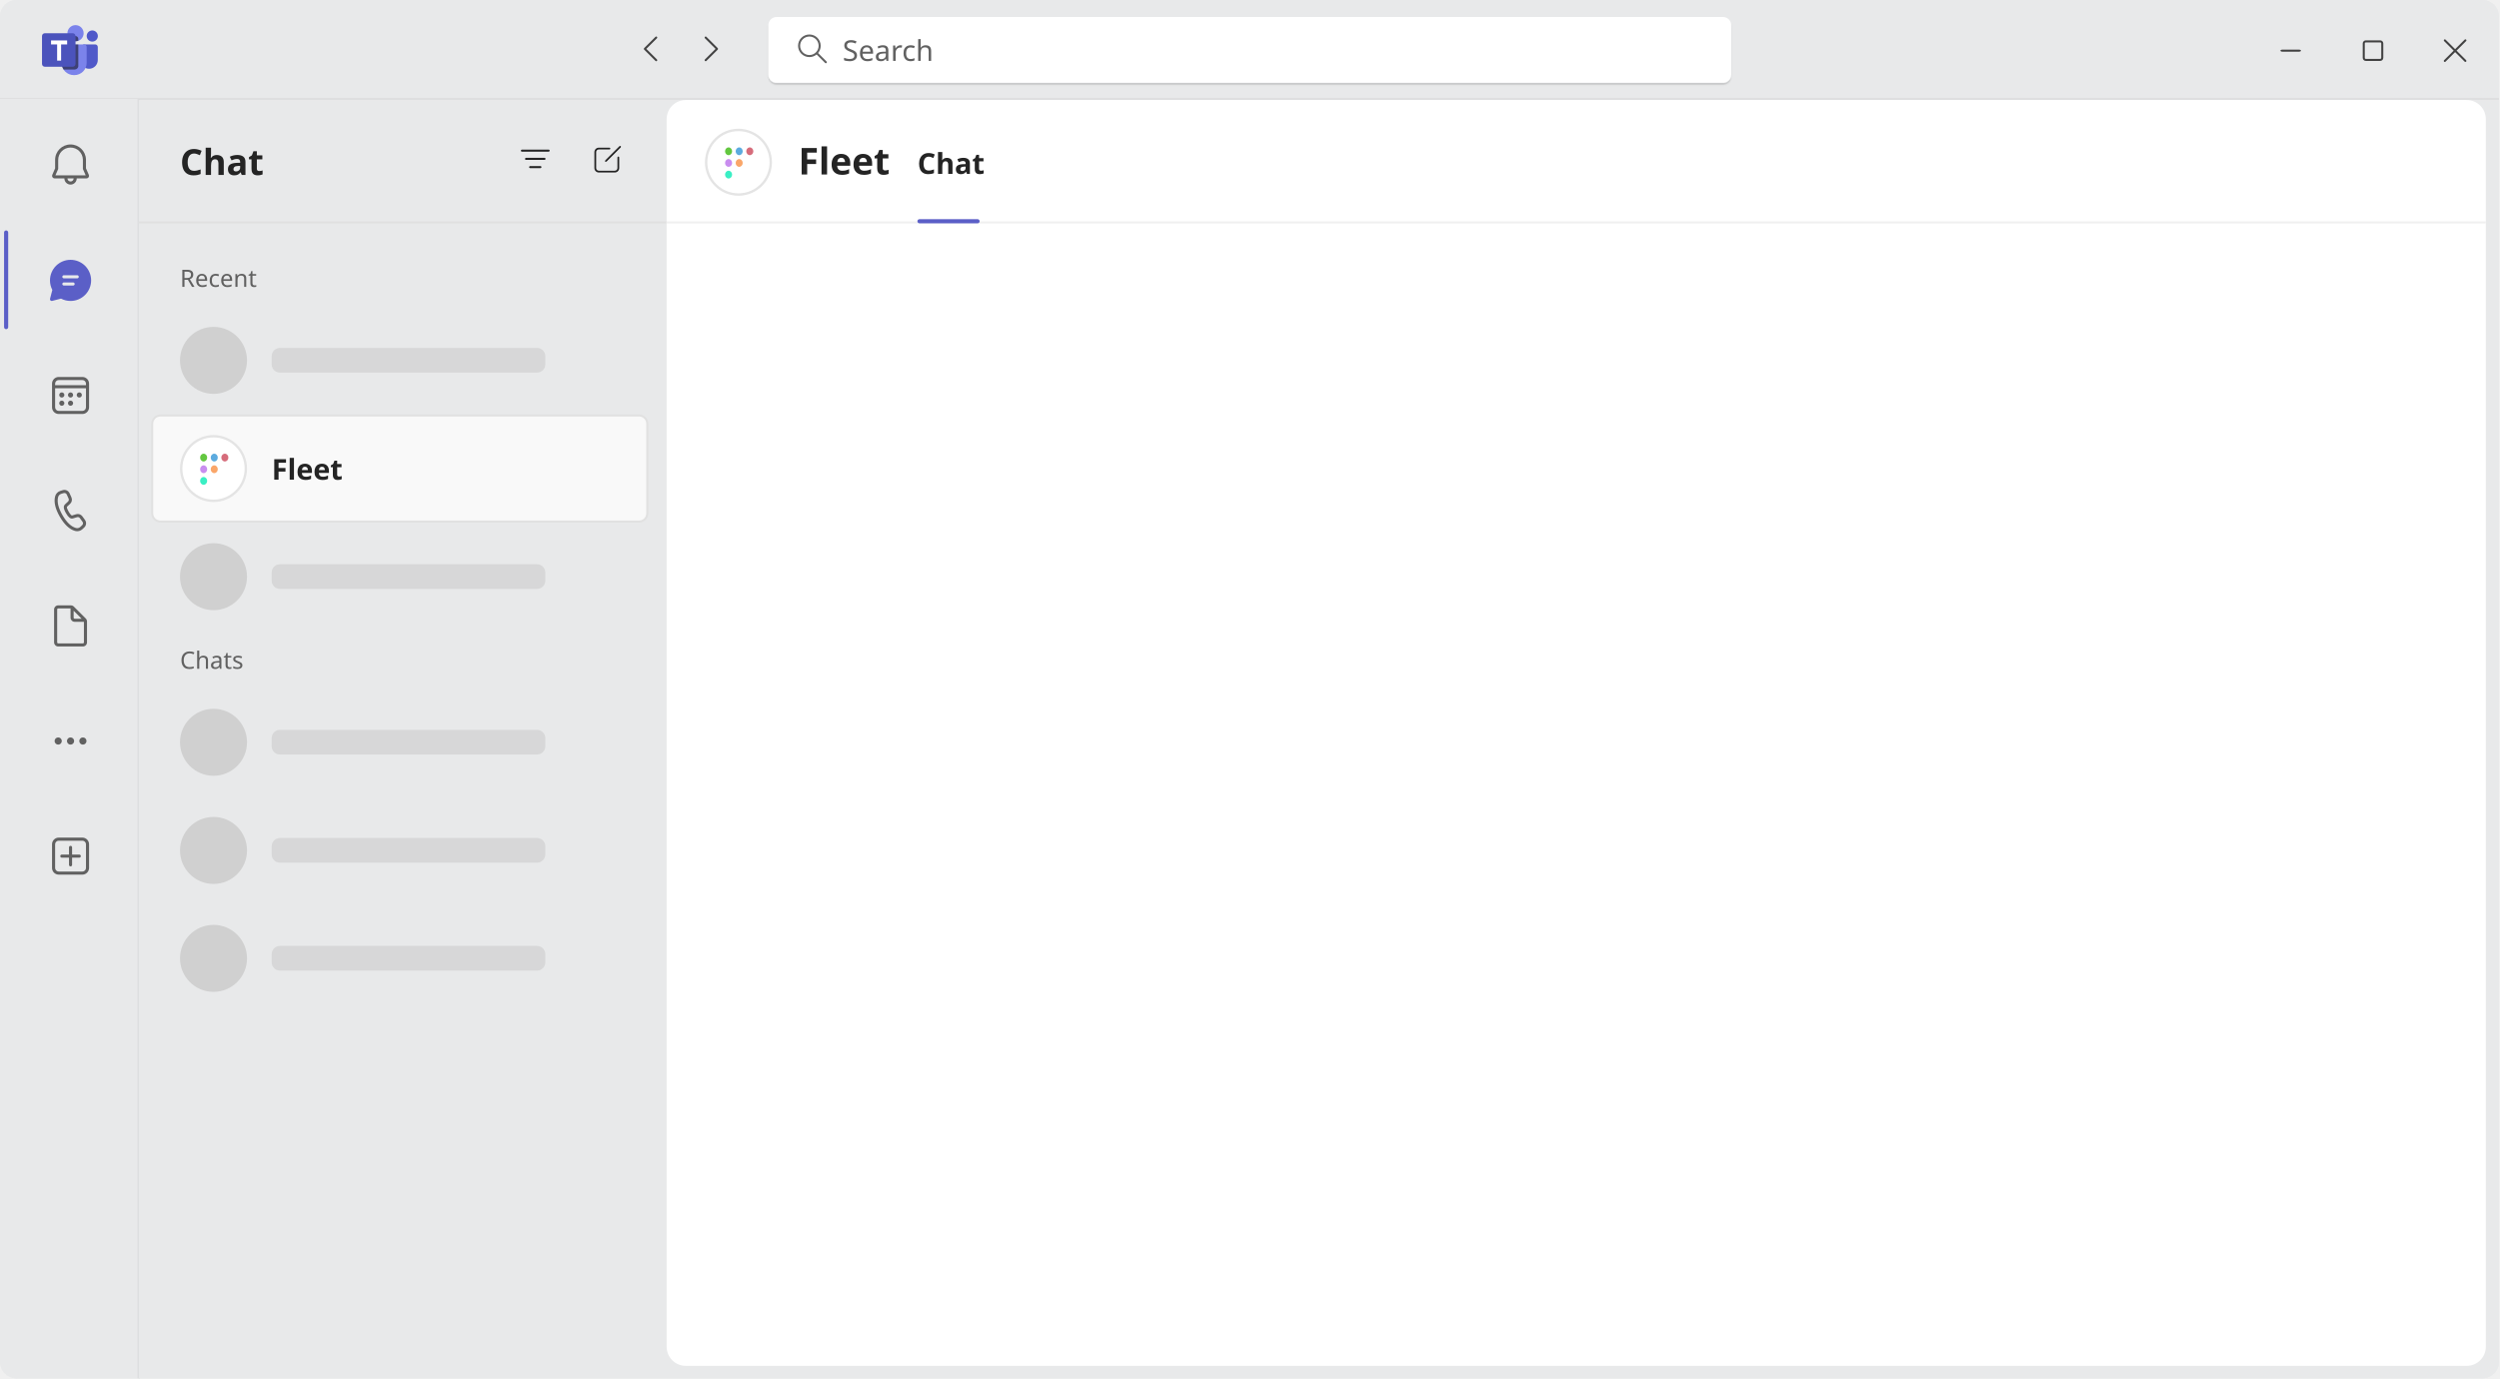
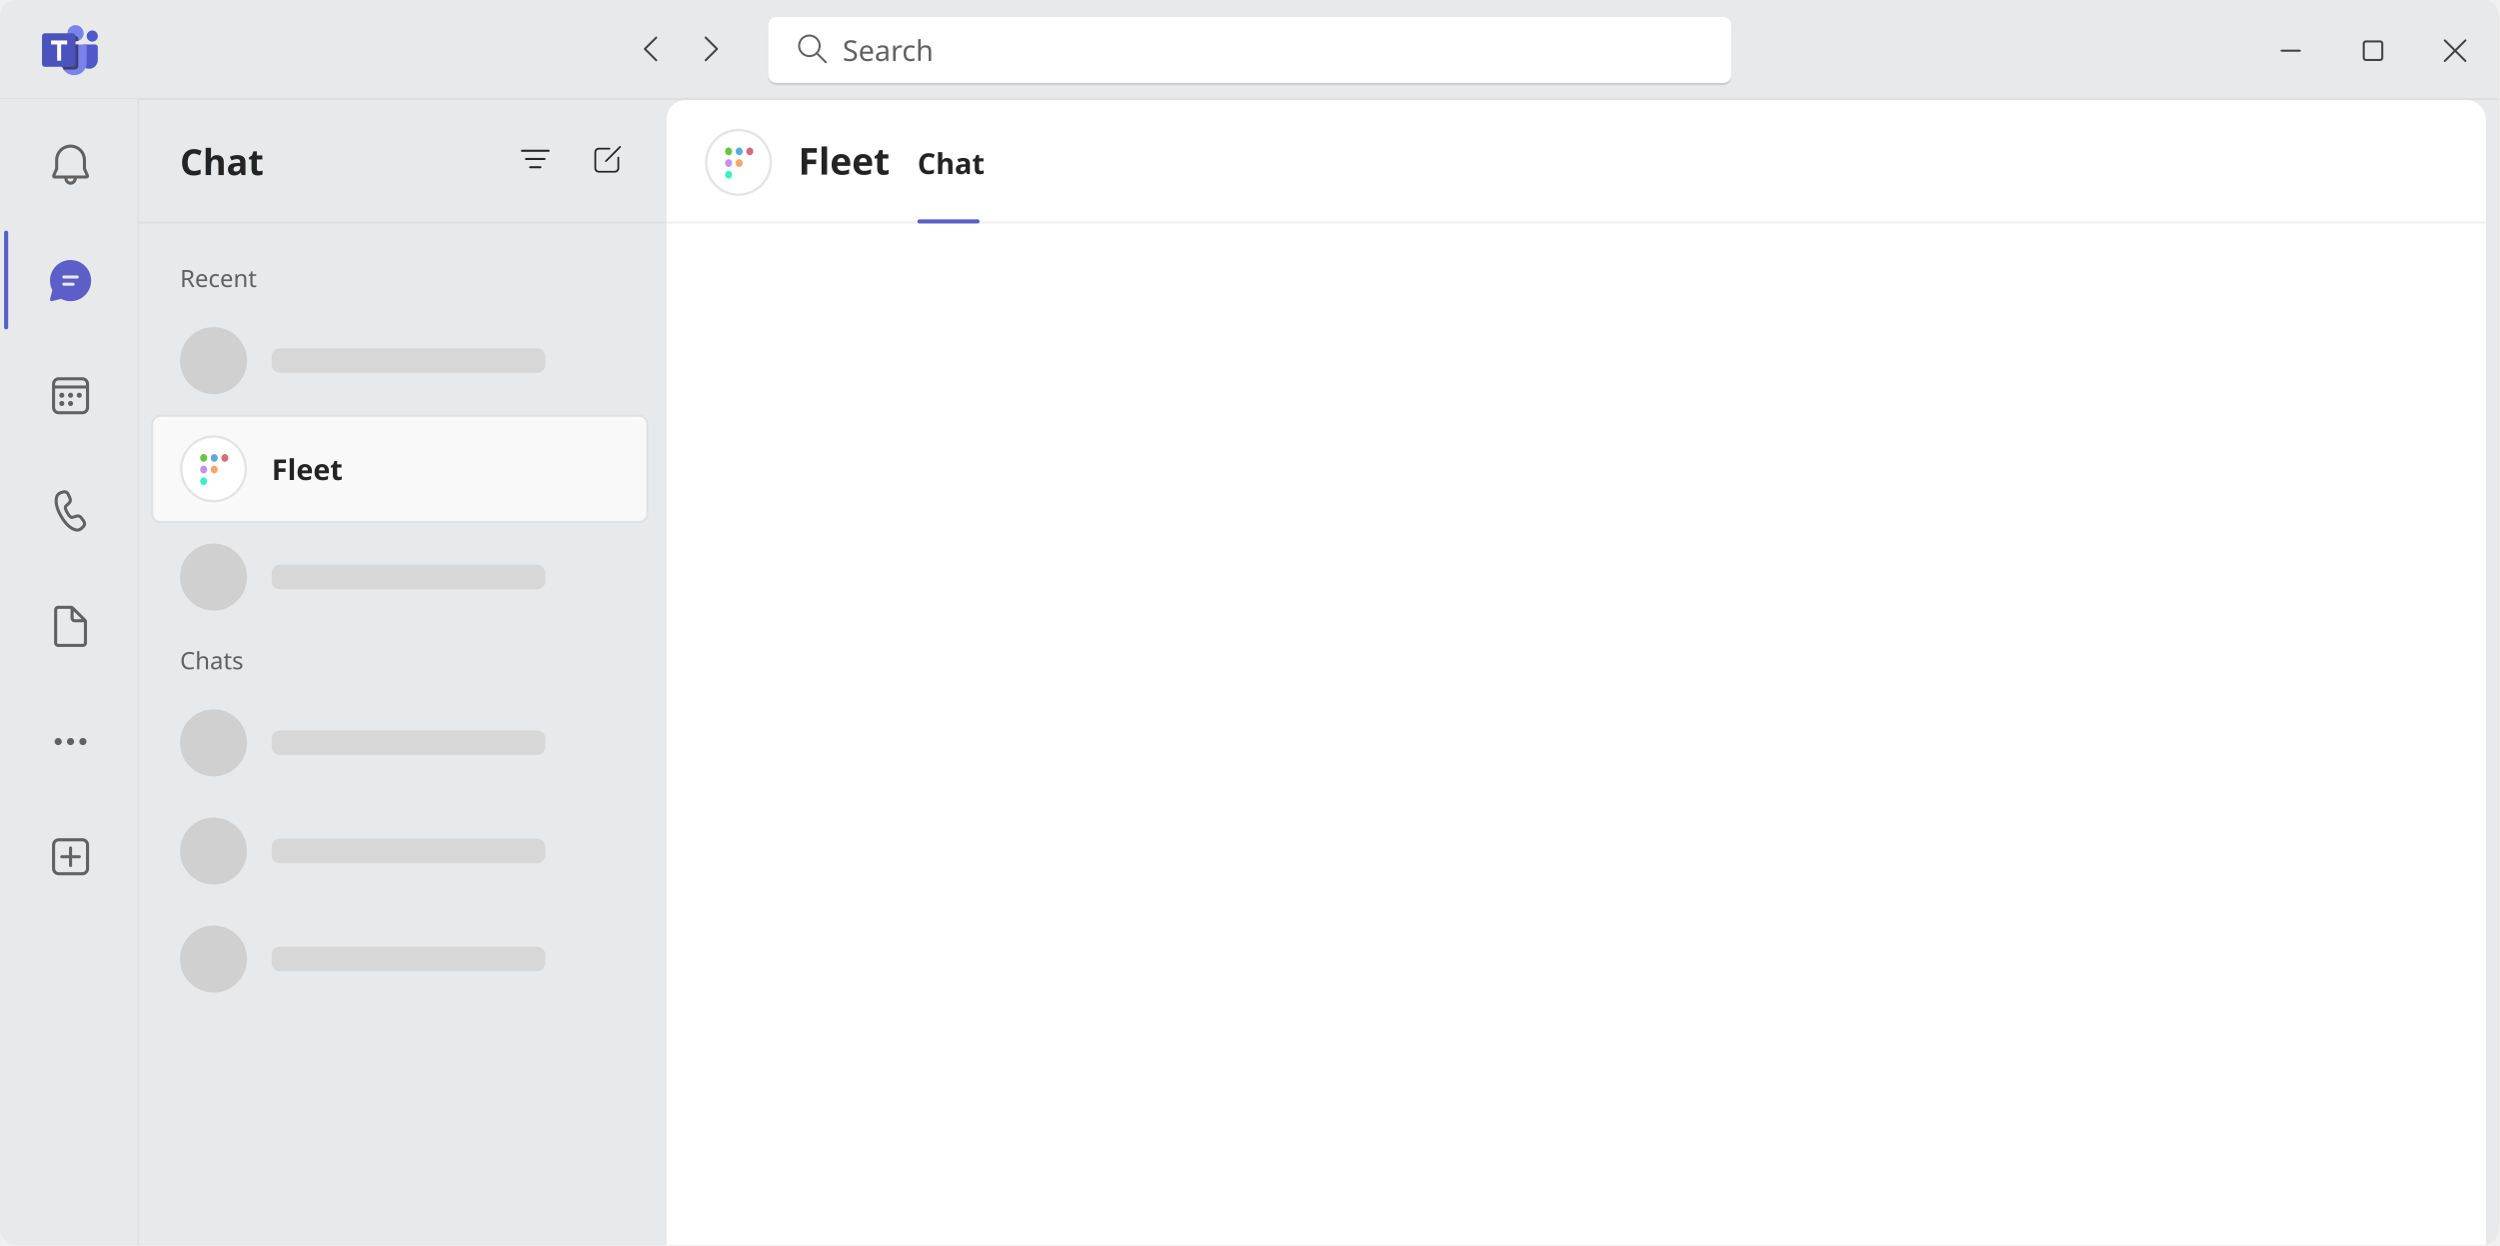
- <svg xmlns="http://www.w3.org/2000/svg" width="1044" height="576" viewBox="0 0 1044 576" fill="none" font-family="'Segoe UI', system-ui, sans-serif">
+ <svg xmlns="http://www.w3.org/2000/svg" width="1044" height="520" viewBox="0 0 1044 520" fill="none" font-family="'Segoe UI', system-ui, sans-serif">
  <defs>
    <clipPath id="window">
-       <rect width="1044" height="576" rx="6.962" />
+       <rect width="1044" height="520" rx="6.962" />
    </clipPath>
    <filter id="search-shadow" x="-5%" y="-20%" width="110%" height="150%">
      <feDropShadow dx="0" dy="0" stdDeviation="0.43" flood-color="#000" flood-opacity="0.12" />
      <feDropShadow dx="0" dy="0.86" stdDeviation="0.43" flood-color="#000" flood-opacity="0.14" />
    </filter>
  </defs>
  <g clip-path="url(#window)">
-     <rect x="0.00" y="0.00" width="1044.00" height="576.00" fill="#e9eaeb" />
+     <rect x="0.00" y="0.00" width="1044.00" height="520.00" fill="#e9eaeb" />
    <rect x="0.00" y="0.00" width="1044.00" height="41.26" fill="#e8e9ea" />
    <rect x="0.00" y="40.90" width="1044.00" height="0.86" fill="rgba(0,0,0,0.05)" />
    <rect x="952.67" y="20.74" width="8.60" height="0.86" rx="0.860" fill="#424242" />
    <g transform="translate(984.40 14.20)">
      <g>
        <path d="M3.954 2.664C3.242 2.664 2.665 3.242 2.665 3.954V9.97C2.665 10.682 3.242 11.26 3.954 11.26H9.97C10.682 11.26 11.26 10.682 11.26 9.97V3.954C11.26 3.242 10.682 2.664 9.97 2.664H3.954ZM3.954 3.524H9.97C10.208 3.524 10.4 3.716 10.4 3.954V9.97C10.4 10.208 10.208 10.4 9.97 10.4H3.954C3.717 10.4 3.524 10.208 3.524 9.97V3.954C3.524 3.716 3.717 3.524 3.954 3.524Z" fill="#424242" />
      </g>
    </g>
    <g transform="translate(1018.70 14.20)">
      <g>
        <path d="M2.311 2.42L2.36 2.361C2.51 2.211 2.741 2.195 2.909 2.311L2.968 2.361L6.962 6.354L10.956 2.361C11.123 2.193 11.396 2.193 11.563 2.361C11.731 2.528 11.731 2.801 11.563 2.968L7.57 6.962L11.563 10.956C11.713 11.105 11.729 11.336 11.613 11.504L11.563 11.563C11.414 11.713 11.183 11.729 11.015 11.613L10.956 11.563L6.962 7.57L2.968 11.563C2.8 11.731 2.528 11.731 2.36 11.563C2.193 11.396 2.193 11.124 2.36 10.956L6.354 6.962L2.36 2.968C2.211 2.819 2.195 2.588 2.311 2.42L2.36 2.361L2.311 2.42Z" fill="#424242" />
      </g>
    </g>
-     <rect x="0.00" y="41.30" width="58.45" height="534.70" fill="#e8e9ea" />
-     <rect x="57.45" y="41.30" width="1.00" height="534.70" fill="#dcddde" />
-     <rect x="58.00" y="41.80" width="986.00" height="534.20" fill="#e8e9ea" />
+     <rect x="0.00" y="41.30" width="58.45" height="478.70" fill="#e8e9ea" />
+     <rect x="57.45" y="41.30" width="1.00" height="478.70" fill="#dcddde" />
+     <rect x="58.00" y="41.80" width="986.00" height="478.20" fill="#e8e9ea" />
    <g transform="translate(15.22 6.89)">
      <g>
        <path d="M24.54 11.668H19.685L18.331 12.764V18.197C18.331 20.214 19.965 21.85 21.982 21.85C24.001 21.85 25.635 20.214 25.635 18.197V12.764C25.635 12.159 25.145 11.668 24.54 11.668" fill="#5059C9" />
        <path d="M25.667 8.167C25.667 9.455 24.622 10.5 23.333 10.5C22.044 10.5 21 9.455 21 8.167C21 6.879 22.044 5.833 23.333 5.833C24.622 5.833 25.667 6.879 25.667 8.167" fill="#5059C9" />
        <path d="M11.54 11.672H19.945C20.523 11.672 20.992 12.141 20.992 12.72V19.36C20.992 22.202 18.689 24.505 15.848 24.505H15.637C12.796 24.505 10.492 22.202 10.492 19.36V12.72C10.492 12.141 10.961 11.672 11.54 11.672" fill="#7B83EB" />
        <path d="M19.724 7C19.724 8.873 18.206 10.392 16.332 10.392C14.46 10.392 12.942 8.873 12.942 7C12.942 5.128 14.46 3.608 16.332 3.608C18.206 3.608 19.724 5.128 19.724 7" fill="#7B83EB" />
        <path opacity="0.5" d="M17.499 10.128V9.334C17.499 8.692 16.949 8.167 16.276 8.167H13.149C13.635 9.443 14.862 10.355 16.309 10.355C16.729 10.355 17.128 10.268 17.499 10.128ZM10.493 12.72C10.493 12.141 10.962 11.672 11.54 11.672H17.5V20.813C17.5 21.454 16.779 22.167 16.035 22.167H11.334C10.805 21.359 10.493 20.397 10.493 19.36V12.72Z" fill-rule="evenodd" clip-rule="evenodd" fill="black" />
        <path d="M3.5 21C2.858 21 2.333 20.475 2.333 19.833V8.167C2.333 7.525 2.858 7 3.5 7H15.166C15.808 7 16.333 7.525 16.333 8.167V19.833C16.333 20.475 15.808 21 15.166 21H3.5Z" fill="#4B53BC" />
        <path d="M12.833 11.667H10.307V18.457H8.647V11.667H6.107V9.998H12.833V11.667Z" fill="white" />
      </g>
    </g>
    <g transform="translate(264.30 12.30)">
      <g>
        <path d="M10.146 13.153C9.978 13.321 9.706 13.322 9.538 13.154L4.824 8.457C4.639 8.272 4.639 7.972 4.824 7.787L9.538 3.09C9.706 2.922 9.978 2.923 10.146 3.091C10.313 3.259 10.313 3.531 10.145 3.699L5.706 8.122L10.145 12.545C10.313 12.713 10.313 12.985 10.146 13.153Z" fill="#424242" />
      </g>
    </g>
    <g transform="translate(288.40 12.30)">
      <g>
        <path d="M6.099 3.092C6.266 2.924 6.538 2.923 6.707 3.091L11.421 7.788C11.606 7.973 11.606 8.273 11.421 8.458L6.707 13.155C6.538 13.322 6.266 13.322 6.099 13.154C5.931 12.986 5.932 12.713 6.1 12.546L10.539 8.123L6.1 3.7C5.932 3.532 5.931 3.26 6.099 3.092Z" fill="#424242" />
      </g>
    </g>
    <rect x="321.00" y="7.10" width="402.25" height="27.50" rx="3.438" fill="#ffffff" filter="url(#search-shadow)" />
    <g transform="translate(331.30 12.30)">
      <g>
        <path d="M6.833 2.106C9.444 2.106 11.56 4.222 11.56 6.833C11.56 7.984 11.149 9.039 10.466 9.858L14.013 13.405C14.181 13.573 14.181 13.845 14.013 14.013C13.864 14.162 13.632 14.179 13.465 14.063L13.405 14.013L9.858 10.466C9.038 11.149 7.984 11.56 6.833 11.56C4.222 11.56 2.106 9.444 2.106 6.833C2.106 4.222 4.222 2.106 6.833 2.106ZM6.833 2.965C4.697 2.965 2.965 4.697 2.965 6.833C2.965 8.969 4.697 10.701 6.833 10.701C8.969 10.701 10.701 8.969 10.701 6.833C10.701 4.697 8.969 2.965 6.833 2.965Z" fill="#616161" />
      </g>
    </g>
    <text x="352.00" y="20.80" font-size="12.000" font-weight="400" fill="#616161" dominant-baseline="central">Search</text>
    <g transform="translate(19.03 58.53)">
      <g>
        <g>
          <path d="M10.443 1.845C13.924 1.845 16.766 4.591 16.886 8.075L16.89 8.291V11.812L18.076 14.525C18.135 14.661 18.166 14.807 18.166 14.956C18.166 15.549 17.685 16.03 17.091 16.03L13.022 16.031C13.022 17.455 11.867 18.61 10.443 18.61C9.07 18.61 7.947 17.536 7.869 16.183L7.864 16.029L3.803 16.03C3.656 16.03 3.51 16 3.375 15.941C2.831 15.705 2.581 15.072 2.818 14.527L3.997 11.813V8.291C3.997 4.72 6.878 1.845 10.443 1.845ZM11.732 16.029L9.154 16.031C9.154 16.743 9.731 17.32 10.443 17.32C11.113 17.32 11.664 16.809 11.727 16.155L11.732 16.029ZM10.443 3.134C7.589 3.134 5.287 5.433 5.286 8.291V12.081L4.131 14.741H16.763L15.6 12.082L15.6 8.302L15.597 8.109C15.502 5.329 13.229 3.134 10.443 3.134Z" fill="#616161" />
        </g>
      </g>
    </g>
    <g transform="translate(19.03 106.73)">
      <g>
        <g>
          <path d="M10.443 1.848C15.19 1.848 19.038 5.696 19.038 10.443C19.038 15.19 15.19 19.038 10.443 19.038C9.033 19.038 7.672 18.698 6.452 18.057L2.764 19.017C2.373 19.119 1.974 18.885 1.873 18.494C1.841 18.373 1.841 18.247 1.873 18.126L2.832 14.44C2.19 13.219 1.848 11.855 1.848 10.443C1.848 5.696 5.696 1.848 10.443 1.848ZM11.519 11.303H7.65L7.562 11.309C7.248 11.351 7.005 11.621 7.005 11.947C7.005 12.274 7.248 12.543 7.562 12.586L7.65 12.592H11.519L11.607 12.586C11.921 12.543 12.164 12.274 12.164 11.947C12.164 11.621 11.921 11.351 11.607 11.309L11.519 11.303ZM13.237 8.294H7.65L7.562 8.3C7.248 8.343 7.005 8.613 7.005 8.939C7.005 9.265 7.248 9.535 7.562 9.578L7.65 9.584H13.237L13.324 9.578C13.639 9.535 13.881 9.265 13.881 8.939C13.881 8.613 13.639 8.343 13.324 8.3L13.237 8.294Z" fill="#5b5fc7" />
        </g>
      </g>
    </g>
    <g transform="translate(19.03 154.83)">
      <g>
        <g>
          <path d="M15.386 2.707C16.928 2.707 18.179 3.958 18.179 5.501V15.385C18.179 16.928 16.928 18.179 15.386 18.179H5.501C3.958 18.179 2.708 16.928 2.708 15.385V5.501C2.708 3.958 3.958 2.707 5.501 2.707H15.386ZM16.89 7.435H3.997V15.385C3.997 16.216 4.67 16.889 5.501 16.889H15.386C16.216 16.889 16.89 16.216 16.89 15.385V7.435ZM6.79 12.592C7.384 12.592 7.865 13.073 7.865 13.666C7.865 14.26 7.384 14.741 6.79 14.741C6.197 14.741 5.716 14.26 5.716 13.666C5.716 13.073 6.197 12.592 6.79 12.592ZM10.443 12.592C11.037 12.592 11.518 13.073 11.518 13.666C11.518 14.26 11.037 14.741 10.443 14.741C9.85 14.741 9.369 14.26 9.369 13.666C9.369 13.073 9.85 12.592 10.443 12.592ZM6.79 9.154C7.384 9.154 7.865 9.635 7.865 10.228C7.865 10.822 7.384 11.303 6.79 11.303C6.197 11.303 5.716 10.822 5.716 10.228C5.716 9.635 6.197 9.154 6.79 9.154ZM10.443 9.154C11.037 9.154 11.518 9.635 11.518 10.228C11.518 10.822 11.037 11.303 10.443 11.303C9.85 11.303 9.369 10.822 9.369 10.228C9.369 9.635 9.85 9.154 10.443 9.154ZM14.096 9.154C14.69 9.154 15.171 9.635 15.171 10.228C15.171 10.822 14.69 11.303 14.096 11.303C13.503 11.303 13.022 10.822 13.022 10.228C13.022 9.635 13.503 9.154 14.096 9.154ZM15.386 3.997H5.501C4.67 3.997 3.997 4.67 3.997 5.501V6.146H16.89V5.501C16.89 4.67 16.216 3.997 15.386 3.997Z" fill="#616161" />
        </g>
      </g>
    </g>
    <g transform="translate(19.03 202.93)">
      <g>
        <g>
          <path d="M6.194 2.207L7.197 1.905C8.334 1.562 9.548 2.116 10.035 3.199L10.81 4.923C11.225 5.846 11.006 6.93 10.266 7.621L8.982 8.818C8.944 8.853 8.921 8.901 8.915 8.952C8.877 9.293 9.108 9.958 9.641 10.881C10.029 11.553 10.38 12.024 10.678 12.288C10.887 12.473 11.001 12.513 11.05 12.498L12.778 11.97C13.745 11.674 14.794 12.027 15.386 12.847L16.486 14.373C17.179 15.333 17.055 16.658 16.195 17.472L15.433 18.194C14.611 18.972 13.441 19.262 12.35 18.958C9.983 18.297 7.861 16.3 5.96 13.007C4.056 9.709 3.388 6.869 4.004 4.487C4.285 3.396 5.116 2.532 6.194 2.207ZM6.566 3.442C5.919 3.637 5.421 4.155 5.252 4.809C4.734 6.813 5.326 9.331 7.076 12.362C8.824 15.389 10.705 17.16 12.697 17.716C13.351 17.899 14.053 17.725 14.547 17.258L15.308 16.536C15.699 16.166 15.756 15.564 15.441 15.127L14.34 13.602C14.071 13.229 13.595 13.069 13.155 13.203L11.422 13.732C10.417 14.032 9.505 13.223 8.525 11.526C7.864 10.382 7.557 9.498 7.633 8.809C7.673 8.451 7.84 8.12 8.103 7.875L9.387 6.678C9.723 6.364 9.823 5.871 9.634 5.451L8.859 3.727C8.638 3.235 8.086 2.984 7.569 3.139L6.566 3.442Z" fill="#616161" />
        </g>
      </g>
    </g>
    <g transform="translate(19.03 251.13)">
      <g>
        <g>
          <path d="M16.03 17.319C16.03 17.556 15.838 17.749 15.6 17.749H5.286C5.049 17.749 4.856 17.556 4.856 17.319V3.567C4.856 3.331 5.049 3.137 5.286 3.137H10.443V7.005C10.443 7.954 11.213 8.724 12.162 8.724H16.03V17.319ZM11.733 4.101L15.066 7.435H12.162C11.925 7.435 11.733 7.241 11.733 7.005V4.101ZM16.816 7.361L11.806 2.352C11.783 2.329 11.756 2.312 11.733 2.291C11.672 2.236 11.611 2.182 11.544 2.137C11.51 2.114 11.47 2.098 11.434 2.078C11.373 2.044 11.313 2.006 11.249 1.979C11.079 1.908 10.897 1.873 10.712 1.86C10.672 1.857 10.632 1.848 10.591 1.848H10.59H10.443H5.286C4.337 1.848 3.567 2.618 3.567 3.567V17.319C3.567 18.268 4.337 19.038 5.286 19.038H15.6C16.549 19.038 17.319 18.268 17.319 17.319V8.724V8.576C17.319 8.121 17.138 7.683 16.816 7.361Z" fill="#616161" />
        </g>
      </g>
    </g>
    <g transform="translate(19.03 299.23)">
      <g>
        <g>
          <path d="M6.79 10.443C6.79 11.274 6.117 11.947 5.286 11.947C4.455 11.947 3.782 11.274 3.782 10.443C3.782 9.612 4.455 8.939 5.286 8.939C6.117 8.939 6.79 9.612 6.79 10.443ZM11.947 10.443C11.947 11.274 11.274 11.947 10.443 11.947C9.612 11.947 8.939 11.274 8.939 10.443C8.939 9.612 9.612 8.939 10.443 8.939C11.274 8.939 11.947 9.612 11.947 10.443ZM15.6 11.947C16.431 11.947 17.104 11.274 17.104 10.443C17.104 9.612 16.431 8.939 15.6 8.939C14.77 8.939 14.096 9.612 14.096 10.443C14.096 11.274 14.77 11.947 15.6 11.947Z" fill="#616161" />
        </g>
      </g>
    </g>
    <g transform="translate(19.03 347.33)">
      <g>
        <g>
          <path d="M10.443 6.146C10.799 6.146 11.088 6.434 11.088 6.79V9.798H14.096C14.452 9.798 14.741 10.087 14.741 10.443C14.741 10.799 14.452 11.088 14.096 11.088H11.088V14.096C11.088 14.452 10.799 14.741 10.443 14.741C10.087 14.741 9.799 14.452 9.799 14.096V11.088H6.79C6.434 11.088 6.146 10.799 6.146 10.443C6.146 10.087 6.434 9.798 6.79 9.798H9.799V6.79C9.799 6.434 10.087 6.146 10.443 6.146ZM2.708 5.501C2.708 3.958 3.958 2.707 5.501 2.707H15.386C16.928 2.707 18.179 3.958 18.179 5.501V15.385C18.179 16.928 16.928 18.179 15.386 18.179H5.501C3.958 18.179 2.708 16.928 2.708 15.385V5.501ZM5.501 3.997C4.67 3.997 3.997 4.67 3.997 5.501V15.385C3.997 16.216 4.67 16.89 5.501 16.89H15.386C16.216 16.89 16.89 16.216 16.89 15.385V5.501C16.89 4.67 16.216 3.997 15.386 3.997H5.501Z" fill="#616161" />
        </g>
      </g>
    </g>
    <rect x="1.70" y="96.30" width="1.72" height="41.26" rx="0.860" fill="#5b5fc7" />
    <text x="75.20" y="67.30" font-size="15.000" font-weight="700" fill="#242424" dominant-baseline="central">Chat</text>
    <g transform="translate(215.50 58.70)">
      <g>
        <g>
          <path d="M5.974 10.701H10.271C10.509 10.701 10.701 10.893 10.701 11.131C10.701 11.342 10.549 11.517 10.348 11.553L10.271 11.56H5.974C5.736 11.56 5.544 11.368 5.544 11.131C5.544 10.92 5.696 10.744 5.896 10.708L5.974 10.701H10.271H5.974ZM4.255 7.263H11.99C12.228 7.263 12.42 7.455 12.42 7.693C12.42 7.904 12.268 8.079 12.068 8.115L11.99 8.122H4.255C4.017 8.122 3.825 7.93 3.825 7.693C3.825 7.482 3.977 7.306 4.177 7.27L4.255 7.263H11.99H4.255ZM2.536 3.825H13.709C13.947 3.825 14.139 4.017 14.139 4.255C14.139 4.466 13.987 4.641 13.787 4.677L13.709 4.684H2.536C2.298 4.684 2.106 4.492 2.106 4.255C2.106 4.044 2.258 3.868 2.458 3.832L2.536 3.825H13.709H2.536Z" fill="#242424" />
        </g>
      </g>
    </g>
    <g transform="translate(246.50 59.90)">
      <g>
        <g>
          <path d="M12.818 1.706C12.962 1.562 12.962 1.327 12.818 1.183C12.673 1.038 12.438 1.038 12.294 1.183L6.368 7.109L6.259 7.741L6.892 7.632L12.818 1.706ZM3.667 1.815C2.644 1.815 1.815 2.644 1.815 3.667V10.333C1.815 11.356 2.644 12.185 3.667 12.185H10.333C11.356 12.185 12.185 11.356 12.185 10.333V5.889C12.185 5.684 12.019 5.519 11.815 5.519C11.61 5.519 11.444 5.684 11.444 5.889V10.333C11.444 10.947 10.947 11.444 10.333 11.444H3.667C3.053 11.444 2.556 10.947 2.556 10.333V3.667C2.556 3.053 3.053 2.556 3.667 2.556H8.115C8.319 2.556 8.485 2.39 8.485 2.185C8.485 1.981 8.319 1.815 8.115 1.815H3.667Z" fill="#242424" />
        </g>
      </g>
    </g>
    <rect x="58.00" y="92.50" width="220.50" height="0.86" fill="#e0e0e0" />
    <text x="75.20" y="116.00" font-size="10.000" font-weight="400" fill="#616161" dominant-baseline="central">Recent</text>
    <text x="75.20" y="275.60" font-size="10.000" font-weight="400" fill="#616161" dominant-baseline="central">Chats</text>
    <g transform="translate(75.20 136.60)">
      <circle cx="14" cy="14" r="14" fill="#D0D0D0" />
    </g>
    <rect x="113.50" y="145.40" width="114.31" height="10.31" rx="3.438" fill="#d0d0d0" opacity="0.7" />
    <g transform="translate(75.20 227.00)">
      <circle cx="14" cy="14" r="14" fill="#D0D0D0" />
    </g>
    <rect x="113.50" y="235.80" width="114.31" height="10.31" rx="3.438" fill="#d0d0d0" opacity="0.7" />
    <g transform="translate(75.20 296.20)">
      <circle cx="14" cy="14" r="14" fill="#D0D0D0" />
    </g>
    <rect x="113.50" y="305.00" width="114.31" height="10.31" rx="3.438" fill="#d0d0d0" opacity="0.7" />
    <g transform="translate(75.20 341.40)">
      <circle cx="14" cy="14" r="14" fill="#D0D0D0" />
    </g>
    <rect x="113.50" y="350.20" width="114.31" height="10.31" rx="3.438" fill="#d0d0d0" opacity="0.7" />
    <g transform="translate(75.20 386.50)">
      <circle cx="14" cy="14" r="14" fill="#D0D0D0" />
    </g>
    <rect x="113.50" y="395.30" width="114.31" height="10.31" rx="3.438" fill="#d0d0d0" opacity="0.7" />
    <rect x="63.59" y="173.63" width="206.83" height="44.34" rx="3.438" fill="#f9f9f9" stroke="#e1e1e1" stroke-width="0.86" />
    <g transform="translate(75.20 181.80)">
      <circle cx="14" cy="14" r="13.5" fill="#ffffff" stroke="#e4e4e4" />
      <g transform="translate(8.4 7.8)">
        <g>
          <path d="M1.477 3.248C2.292 3.248 2.953 2.521 2.953 1.624C2.953 0.727 2.292 0 1.477 0C0.661 0 0 0.727 0 1.624C0 2.521 0.661 3.248 1.477 3.248Z" fill="#63C740" />
          <path d="M5.906 3.248C6.722 3.248 7.383 2.521 7.383 1.624C7.383 0.727 6.722 1.92832e-06 5.906 1.92832e-06C5.091 1.92832e-06 4.43 0.727 4.43 1.624C4.43 2.521 5.091 3.248 5.906 3.248Z" fill="#5CABDF" />
          <path d="M10.336 3.248C11.152 3.248 11.813 2.521 11.813 1.624C11.813 0.727 11.152 1.92832e-06 10.336 1.92832e-06C9.521 1.92832e-06 8.86 0.727 8.86 1.624C8.86 2.521 9.521 3.248 10.336 3.248Z" fill="#D66C7B" />
          <path d="M1.477 8.121C2.292 8.121 2.953 7.394 2.953 6.497C2.953 5.6 2.292 4.873 1.477 4.873C0.661 4.873 0 5.6 0 6.497C0 7.394 0.661 8.121 1.477 8.121Z" fill="#C98DEF" />
          <path d="M5.906 8.121C6.722 8.121 7.383 7.394 7.383 6.497C7.383 5.6 6.722 4.873 5.906 4.873C5.091 4.873 4.43 5.6 4.43 6.497C4.43 7.394 5.091 8.121 5.906 8.121Z" fill="#FAA669" />
          <path d="M1.477 12.994C2.292 12.994 2.953 12.267 2.953 11.37C2.953 10.473 2.292 9.745 1.477 9.745C0.661 9.745 0 10.473 0 11.37C0 12.267 0.661 12.994 1.477 12.994Z" fill="#3AEFC4" />
        </g>
      </g>
    </g>
    <text x="113.50" y="195.80" font-size="12.000" font-weight="700" fill="#242424" dominant-baseline="central">Fleet</text>
    <rect x="278.50" y="41.80" width="760.00" height="529.00" rx="8.000" fill="#ffffff" />
    <rect x="278.50" y="92.51" width="760.00" height="0.86" fill="#f0f0f0" />
    <g transform="translate(294.50 53.80)">
      <circle cx="14" cy="14" r="13.5" fill="#ffffff" stroke="#e4e4e4" />
      <g transform="translate(8.4 7.8)">
        <g>
          <path d="M1.477 3.248C2.292 3.248 2.953 2.521 2.953 1.624C2.953 0.727 2.292 0 1.477 0C0.661 0 0 0.727 0 1.624C0 2.521 0.661 3.248 1.477 3.248Z" fill="#63C740" />
          <path d="M5.906 3.248C6.722 3.248 7.383 2.521 7.383 1.624C7.383 0.727 6.722 1.92832e-06 5.906 1.92832e-06C5.091 1.92832e-06 4.43 0.727 4.43 1.624C4.43 2.521 5.091 3.248 5.906 3.248Z" fill="#5CABDF" />
          <path d="M10.336 3.248C11.152 3.248 11.813 2.521 11.813 1.624C11.813 0.727 11.152 1.92832e-06 10.336 1.92832e-06C9.521 1.92832e-06 8.86 0.727 8.86 1.624C8.86 2.521 9.521 3.248 10.336 3.248Z" fill="#D66C7B" />
          <path d="M1.477 8.121C2.292 8.121 2.953 7.394 2.953 6.497C2.953 5.6 2.292 4.873 1.477 4.873C0.661 4.873 0 5.6 0 6.497C0 7.394 0.661 8.121 1.477 8.121Z" fill="#C98DEF" />
          <path d="M5.906 8.121C6.722 8.121 7.383 7.394 7.383 6.497C7.383 5.6 6.722 4.873 5.906 4.873C5.091 4.873 4.43 5.6 4.43 6.497C4.43 7.394 5.091 8.121 5.906 8.121Z" fill="#FAA669" />
          <path d="M1.477 12.994C2.292 12.994 2.953 12.267 2.953 11.37C2.953 10.473 2.292 9.745 1.477 9.745C0.661 9.745 0 10.473 0 11.37C0 12.267 0.661 12.994 1.477 12.994Z" fill="#3AEFC4" />
        </g>
      </g>
    </g>
    <text x="333.51" y="66.91" font-size="15.471" font-weight="700" fill="#242424" dominant-baseline="central">Fleet</text>
    <text x="383.26" y="67.99" font-size="12.033" font-weight="600" fill="#242424" dominant-baseline="central">Chat</text>
    <rect x="383.26" y="91.60" width="26.00" height="1.72" rx="0.860" fill="#5b5fc7" />
  </g>
</svg>
